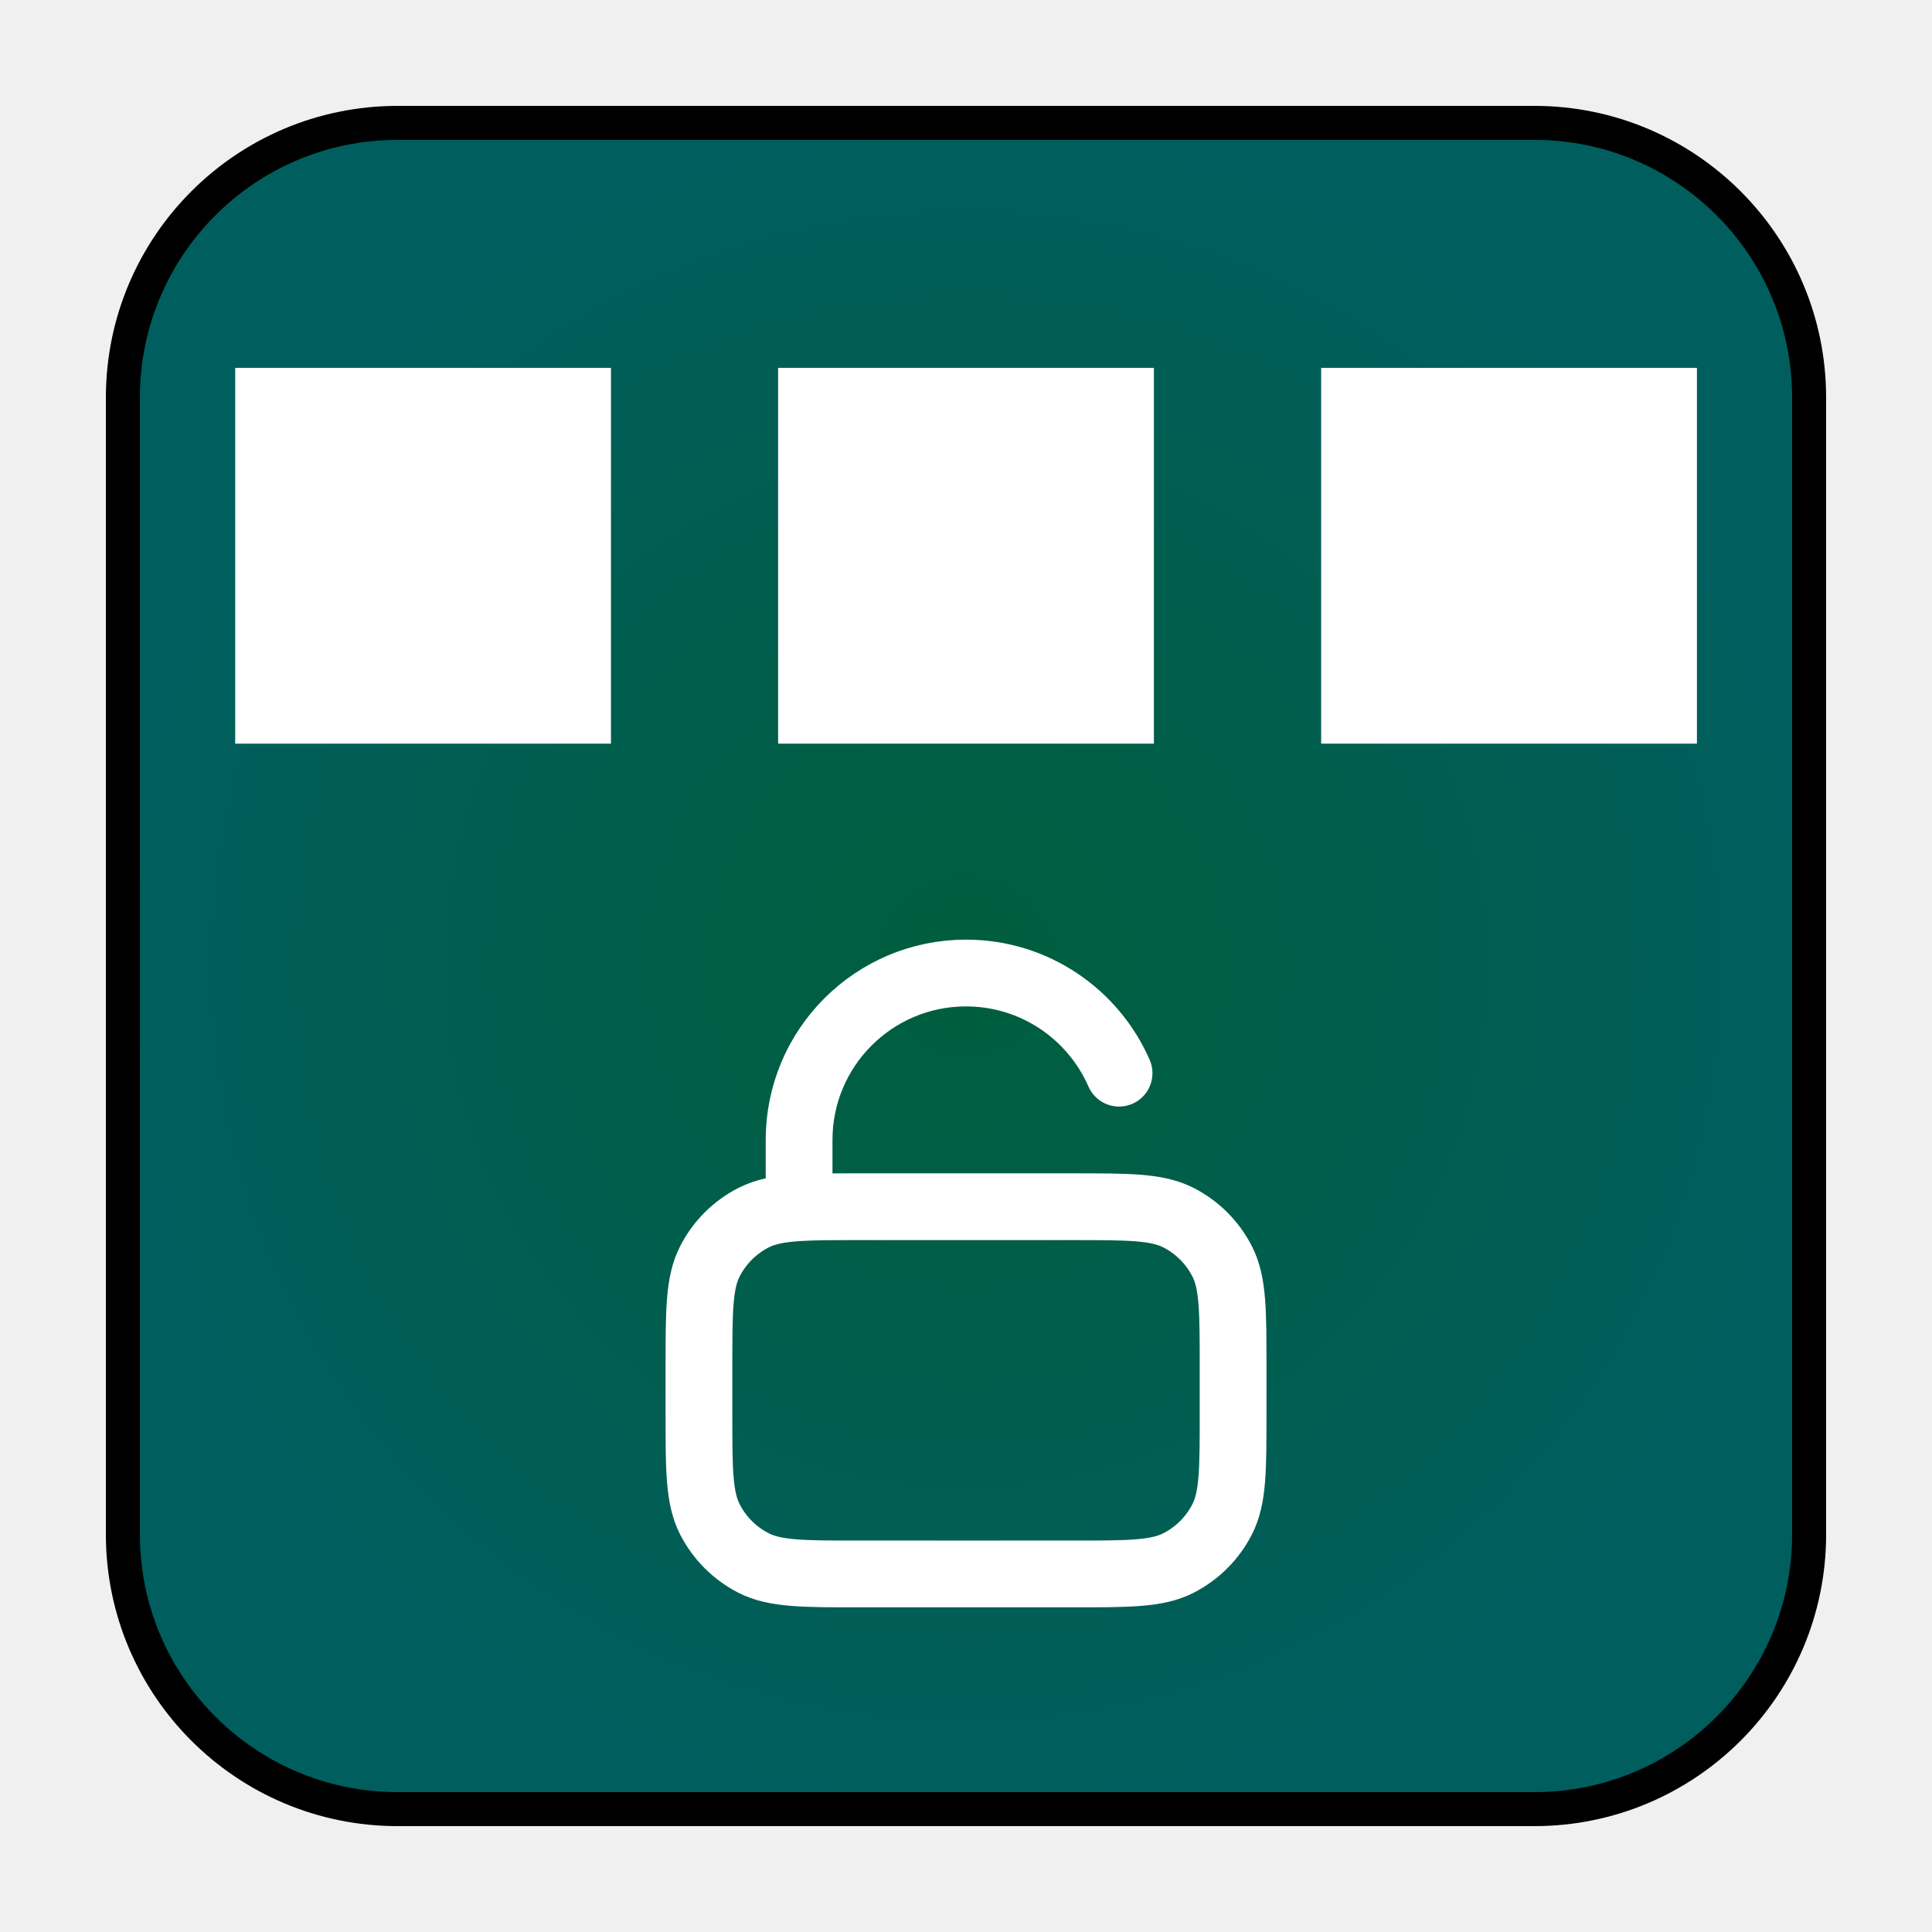
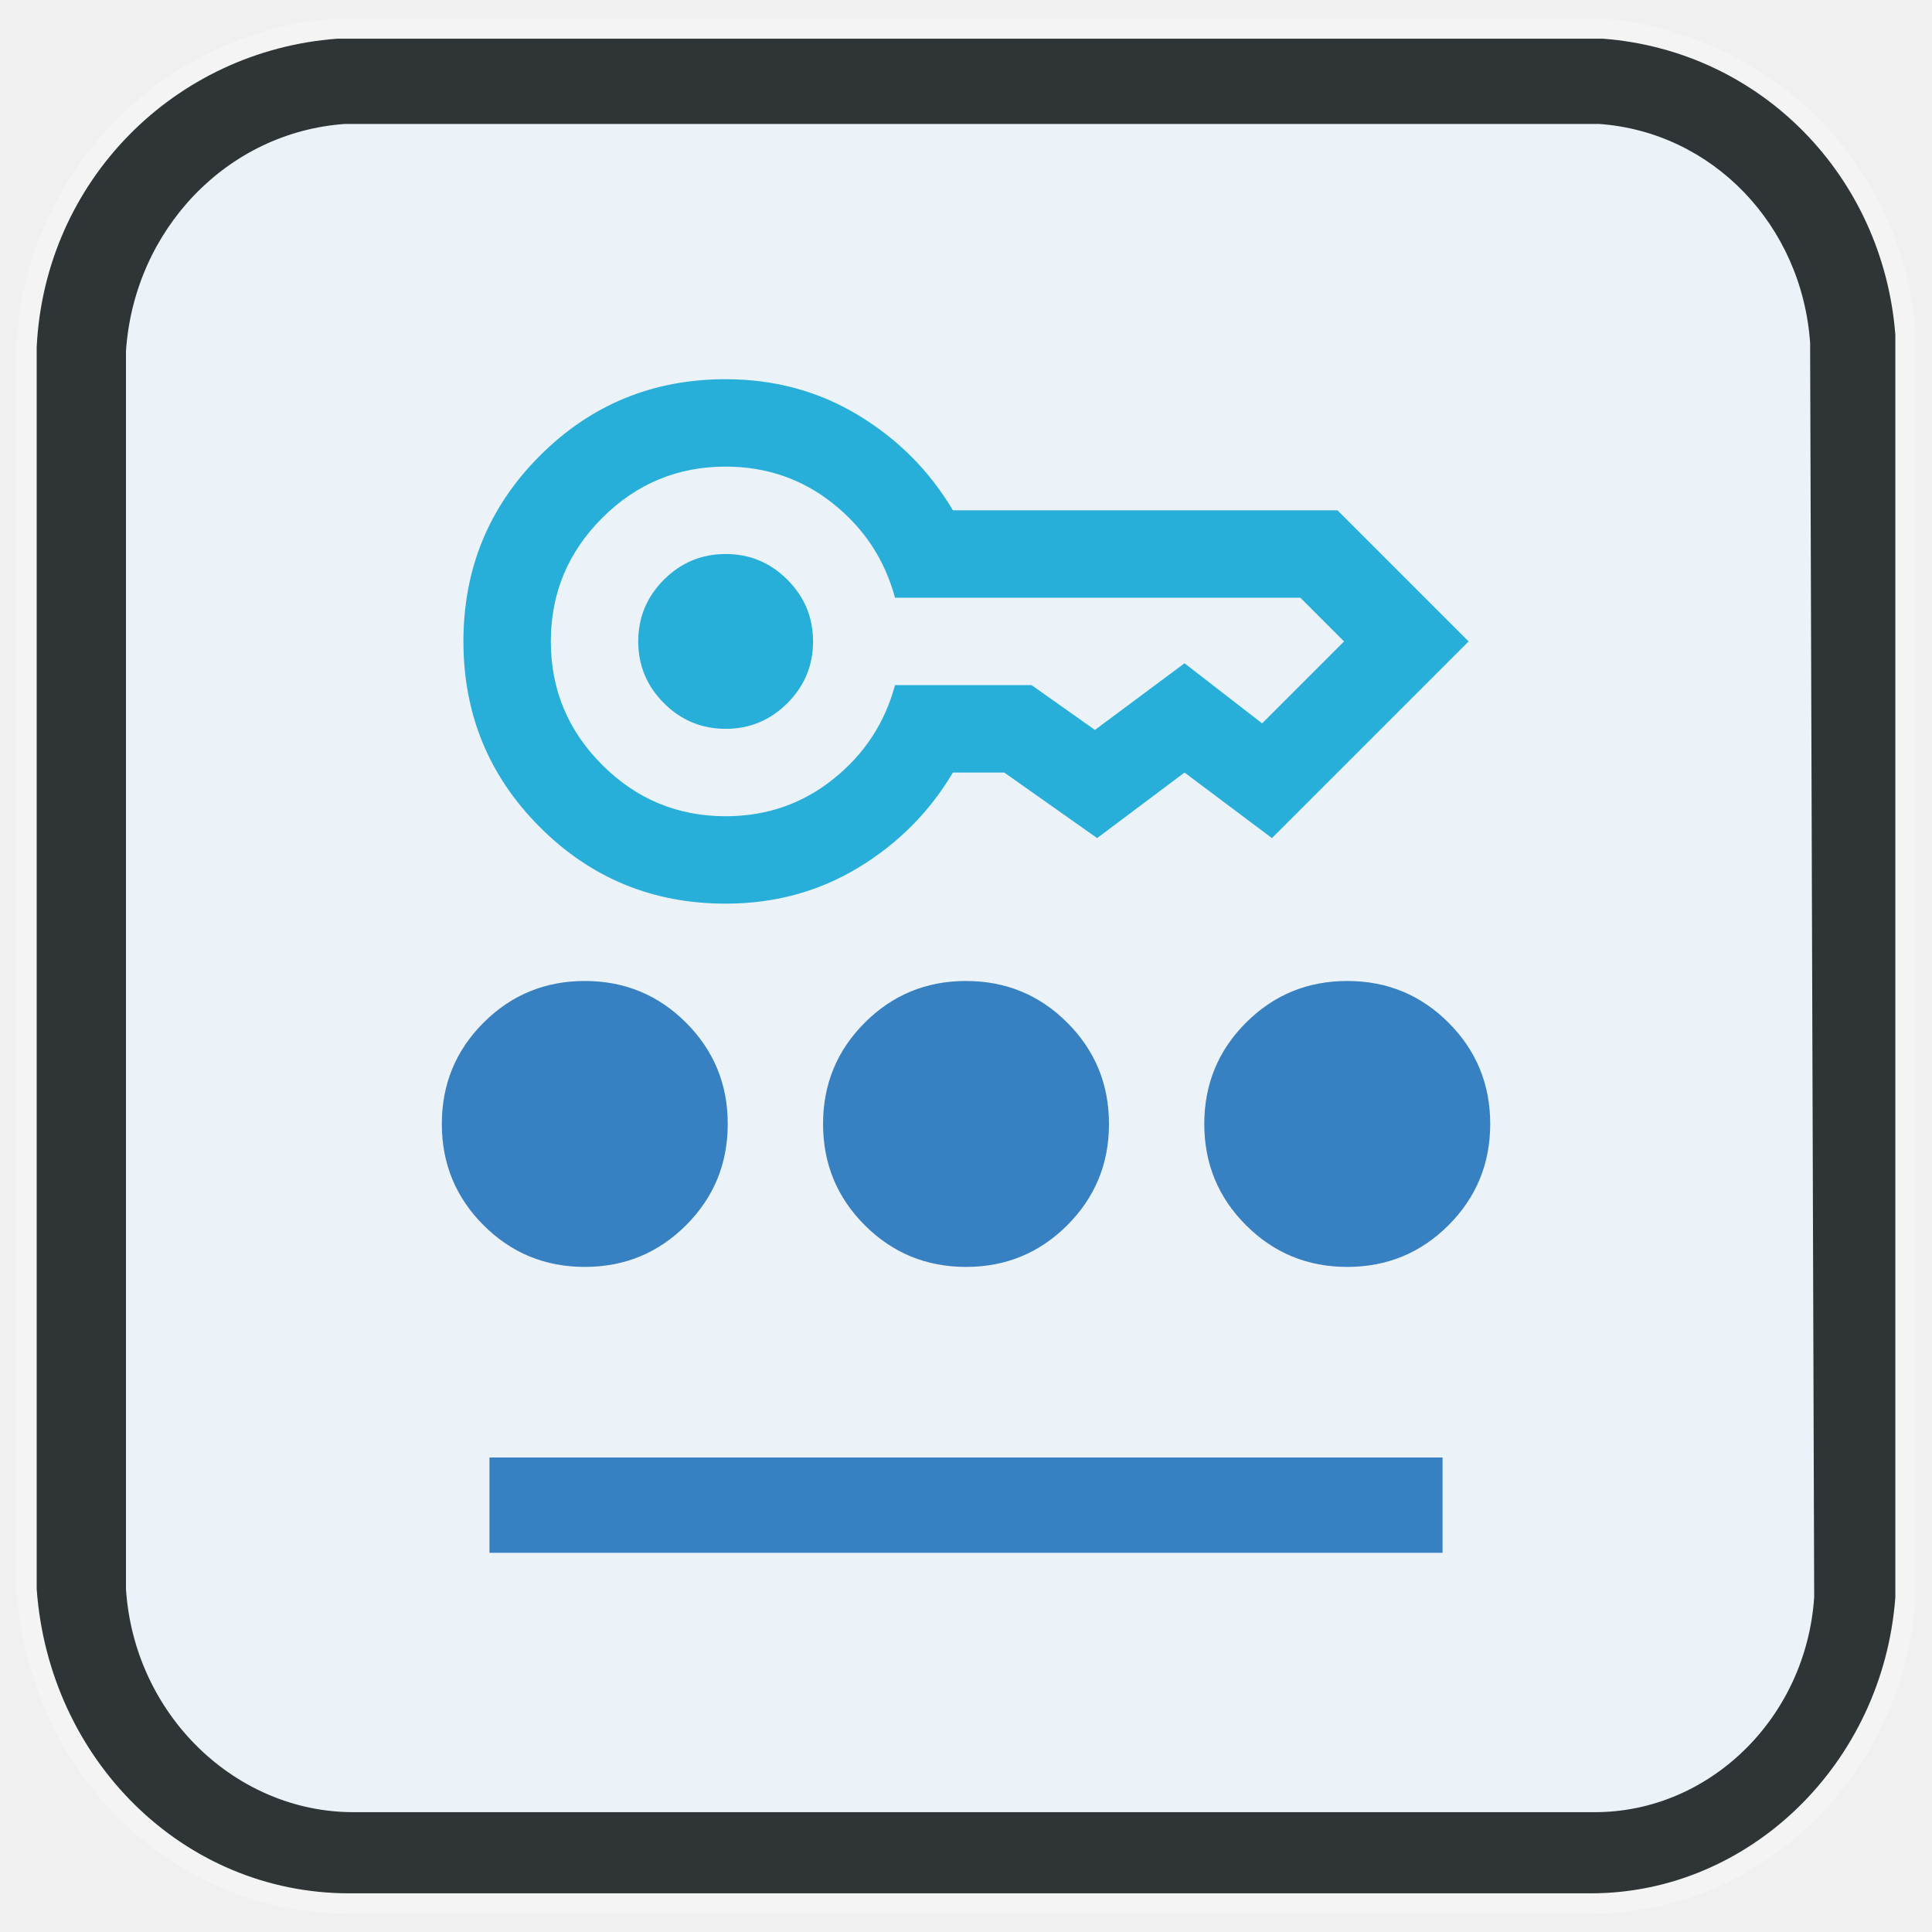
- <svg xmlns="http://www.w3.org/2000/svg" xmlns:xlink="http://www.w3.org/1999/xlink" width="64" height="64" viewBox="0 0 16.933 16.933" version="1.1" id="svg1" xml:space="preserve">
+ <svg xmlns="http://www.w3.org/2000/svg" width="64" height="64" viewBox="0 0 16.933 16.933" version="1.1" id="svg1" xml:space="preserve">
  <defs id="defs1">
-     <linearGradient id="linearGradient15">
-       <stop style="stop-color:#005e3d;stop-opacity:1;" offset="0" id="stop15" />
-       <stop style="stop-color:#005e5e;stop-opacity:1;" offset="1" id="stop16" />
+     <linearGradient id="SVGID_00000129901450951144020920000007753056098303935627_" gradientUnits="userSpaceOnUse" x1="-434.028" y1="-74.135" x2="-434.028" y2="-49.801" gradientTransform="matrix(1,0,0,-1,0,-121.5918)">
+       <stop offset="0" style="stop-color:#27AFD9" id="stop80" />
+       <stop offset="1" style="stop-color:#42BDD9" id="stop81" />
    </linearGradient>
-     <radialGradient xlink:href="#linearGradient15" id="radialGradient16" cx="105" cy="148.5" fx="105" fy="148.5" r="65.591" gradientUnits="userSpaceOnUse" gradientTransform="matrix(0.1126612,0,0,0.1126612,-3.362763,-8.263525)" />
  </defs>
  <g id="layer1">
-     <rect style="fill:url(#radialGradient16);stroke:#000000;stroke-width:0.298;stroke-dasharray:none;stroke-opacity:1" id="rect1" width="14.779" height="14.779" x="1.077" y="1.077" ry="2.408" />
-     <g style="fill:none;stroke:#ffffff;stroke-opacity:1" id="g15" transform="matrix(0.2926026,0,0,0.2926026,4.955436,7.650235)">
-       <path d="M 16.584,6 C 15.812,4.234 14.05,3 12,3 9.239,3 7,5.239 7,8 v 2.029 m 0,0 C 7.471,10 8.053,10 8.8,10 h 6.4 c 1.68,0 2.52,0 3.162,0.327 0.565,0.288 1.023,0.747 1.311,1.311 C 20,12.28 20,13.12 20,14.8 v 1.4 c 0,1.68 0,2.52 -0.327,3.162 -0.288,0.565 -0.747,1.023 -1.311,1.311 C 17.72,21 16.88,21 15.2,21 H 8.8 C 7.12,21 6.28,21 5.638,20.673 5.074,20.385 4.615,19.927 4.327,19.362 4,18.72 4,17.88 4,16.2 V 14.8 C 4,13.12 4,12.28 4.327,11.638 4.615,11.073 5.074,10.615 5.638,10.327 5.994,10.146 6.412,10.065 7,10.029 Z" stroke="#000000" stroke-width="2" stroke-linecap="round" stroke-linejoin="round" id="path1" style="stroke:#ffffff;stroke-opacity:1" />
-     </g>
-     <g id="g5" transform="matrix(0.8993711,0,0,0.8993711,-1.066823,0.4901564)">
-       <rect style="fill:#ffffff;fill-opacity:1;stroke:none;stroke-width:3.448" id="rect2" width="3.662" height="3.662" x="3.478" y="3.04" />
-       <rect style="fill:#ffffff;fill-opacity:1;stroke:none;stroke-width:3.448" id="rect4" width="3.662" height="3.662" x="8.769" y="3.04" />
-       <rect style="fill:#ffffff;fill-opacity:1;stroke:none;stroke-width:3.448" id="rect5" width="3.662" height="3.662" x="14.061" y="3.04" />
+     <g id="g3">
+       <path class="st0" d="M 16.79,13.998 V 2.936 C 16.683,1.442 15.545,0.304 14.051,0.161 H 2.954 C 1.424,0.268 0.215,1.513 0.144,3.043 v 10.884 0 C 0.25,15.527 1.495,16.772 3.06,16.772 h 10.884 c 1.494,0 2.739,-1.209 2.845,-2.774 z" id="path4-3" style="opacity:0.3;fill:#ffffff;stroke-width:0.356;enable-background:new" />
+       <path class="st21" d="M 0.713,3.096 V 3.025 C 0.784,1.78 1.78,0.784 2.989,0.677 h 0.071 10.919 0.071 c 1.174,0.071 2.134,1.067 2.205,2.276 V 3.025 14.015 C 16.185,15.26 15.153,16.256 13.944,16.256 H 3.06 c -1.245,0 -2.276,-0.996 -2.383,-2.312 v -0.036 z" id="path100-7" style="fill:#ebf3f8;fill-opacity:1;stroke-width:0.356" />
+       <g id="g109-7" transform="matrix(0,0.3556824,-0.3556824,0,-13.5145,-27.22606)">
+         <path class="st2" d="m 85.3,-38.9 h -0.2 c -4.1,-0.2 -7.3,-3.4 -7.6,-7.4 v -0.3 -30.7 -0.2 c 0.3,-3.9 3.4,-6.9 7.3,-7.2 h 0.2 30.9 c 4.1,0.3 7.3,3.6 7.3,7.5 v 30.6 c 0,4.1 -3.3,7.4 -7.5,7.7 h -0.1 z M 85.1,-82.6 H 85 c -2.9,0.2 -5.2,2.4 -5.4,5.2 v 0.1 30.8 c 0.2,2.9 2.6,5.2 5.6,5.4 h 0.1 30.4 c 3.1,-0.2 5.5,-2.7 5.5,-5.6 v -30.6 c 0,-2.8 -2.3,-5.2 -5.3,-5.4 z" id="path109-0" style="fill:#2f3536" />
+       </g>
+       <g style="fill:#3780c2;fill-opacity:1" id="g1" transform="matrix(0.01044155,0,0,0.01044155,3.454722,15.6981)">
+         <path d="m 160,-440 q -50,0 -85,-35 -35,-35 -35,-85 0,-50 35,-85 35,-35 85,-35 50,0 85,35 35,35 35,85 0,50 -35,85 -35,35 -85,35 z m -80,240 v -80 h 800 v 80 z m 400,-240 q -50,0 -85,-35 -35,-35 -35,-85 0,-50 35,-85 35,-35 85,-35 50,0 85,35 35,35 35,85 0,50 -35,85 -35,35 -85,35 z m 320,0 q -50,0 -85,-35 -35,-35 -35,-85 0,-50 35,-85 35,-35 85,-35 50,0 85,35 35,35 35,85 0,50 -35,85 -35,35 -85,35 z" id="path1" style="fill:#3780c2;fill-opacity:1" />
+       </g>
+       <g style="fill:#27afd9;fill-opacity:1" id="g2" transform="matrix(0.00957595,0,0,0.00957595,3.678691,10.21823)">
+         <path d="m 280,-400 q -33,0 -56.5,-23.5 Q 200,-447 200,-480 q 0,-33 23.5,-56.5 23.5,-23.5 56.5,-23.5 33,0 56.5,23.5 23.5,23.5 23.5,56.5 0,33 -23.5,56.5 Q 313,-400 280,-400 Z m 0,160 q -100,0 -170,-70 -70,-70 -70,-170 0,-100 70,-170 70,-70 170,-70 67,0 121.5,33 54.5,33 86.5,87 h 352 l 120,120 -180,180 -80,-60 -80,60 -85,-60 h -47 q -32,54 -86.5,87 -54.5,33 -121.5,33 z m 0,-80 q 56,0 98.5,-34 42.5,-34 56.5,-86 h 125 l 58,41 82,-61 71,55 75,-75 -40,-40 H 435 q -14,-52 -56.5,-86 -42.5,-34 -98.5,-34 -66,0 -113,47 -47,47 -47,113 0,66 47,113 47,47 113,47 z" id="path1-6" style="fill:#27afd9;fill-opacity:1" />
+       </g>
    </g>
  </g>
</svg>
